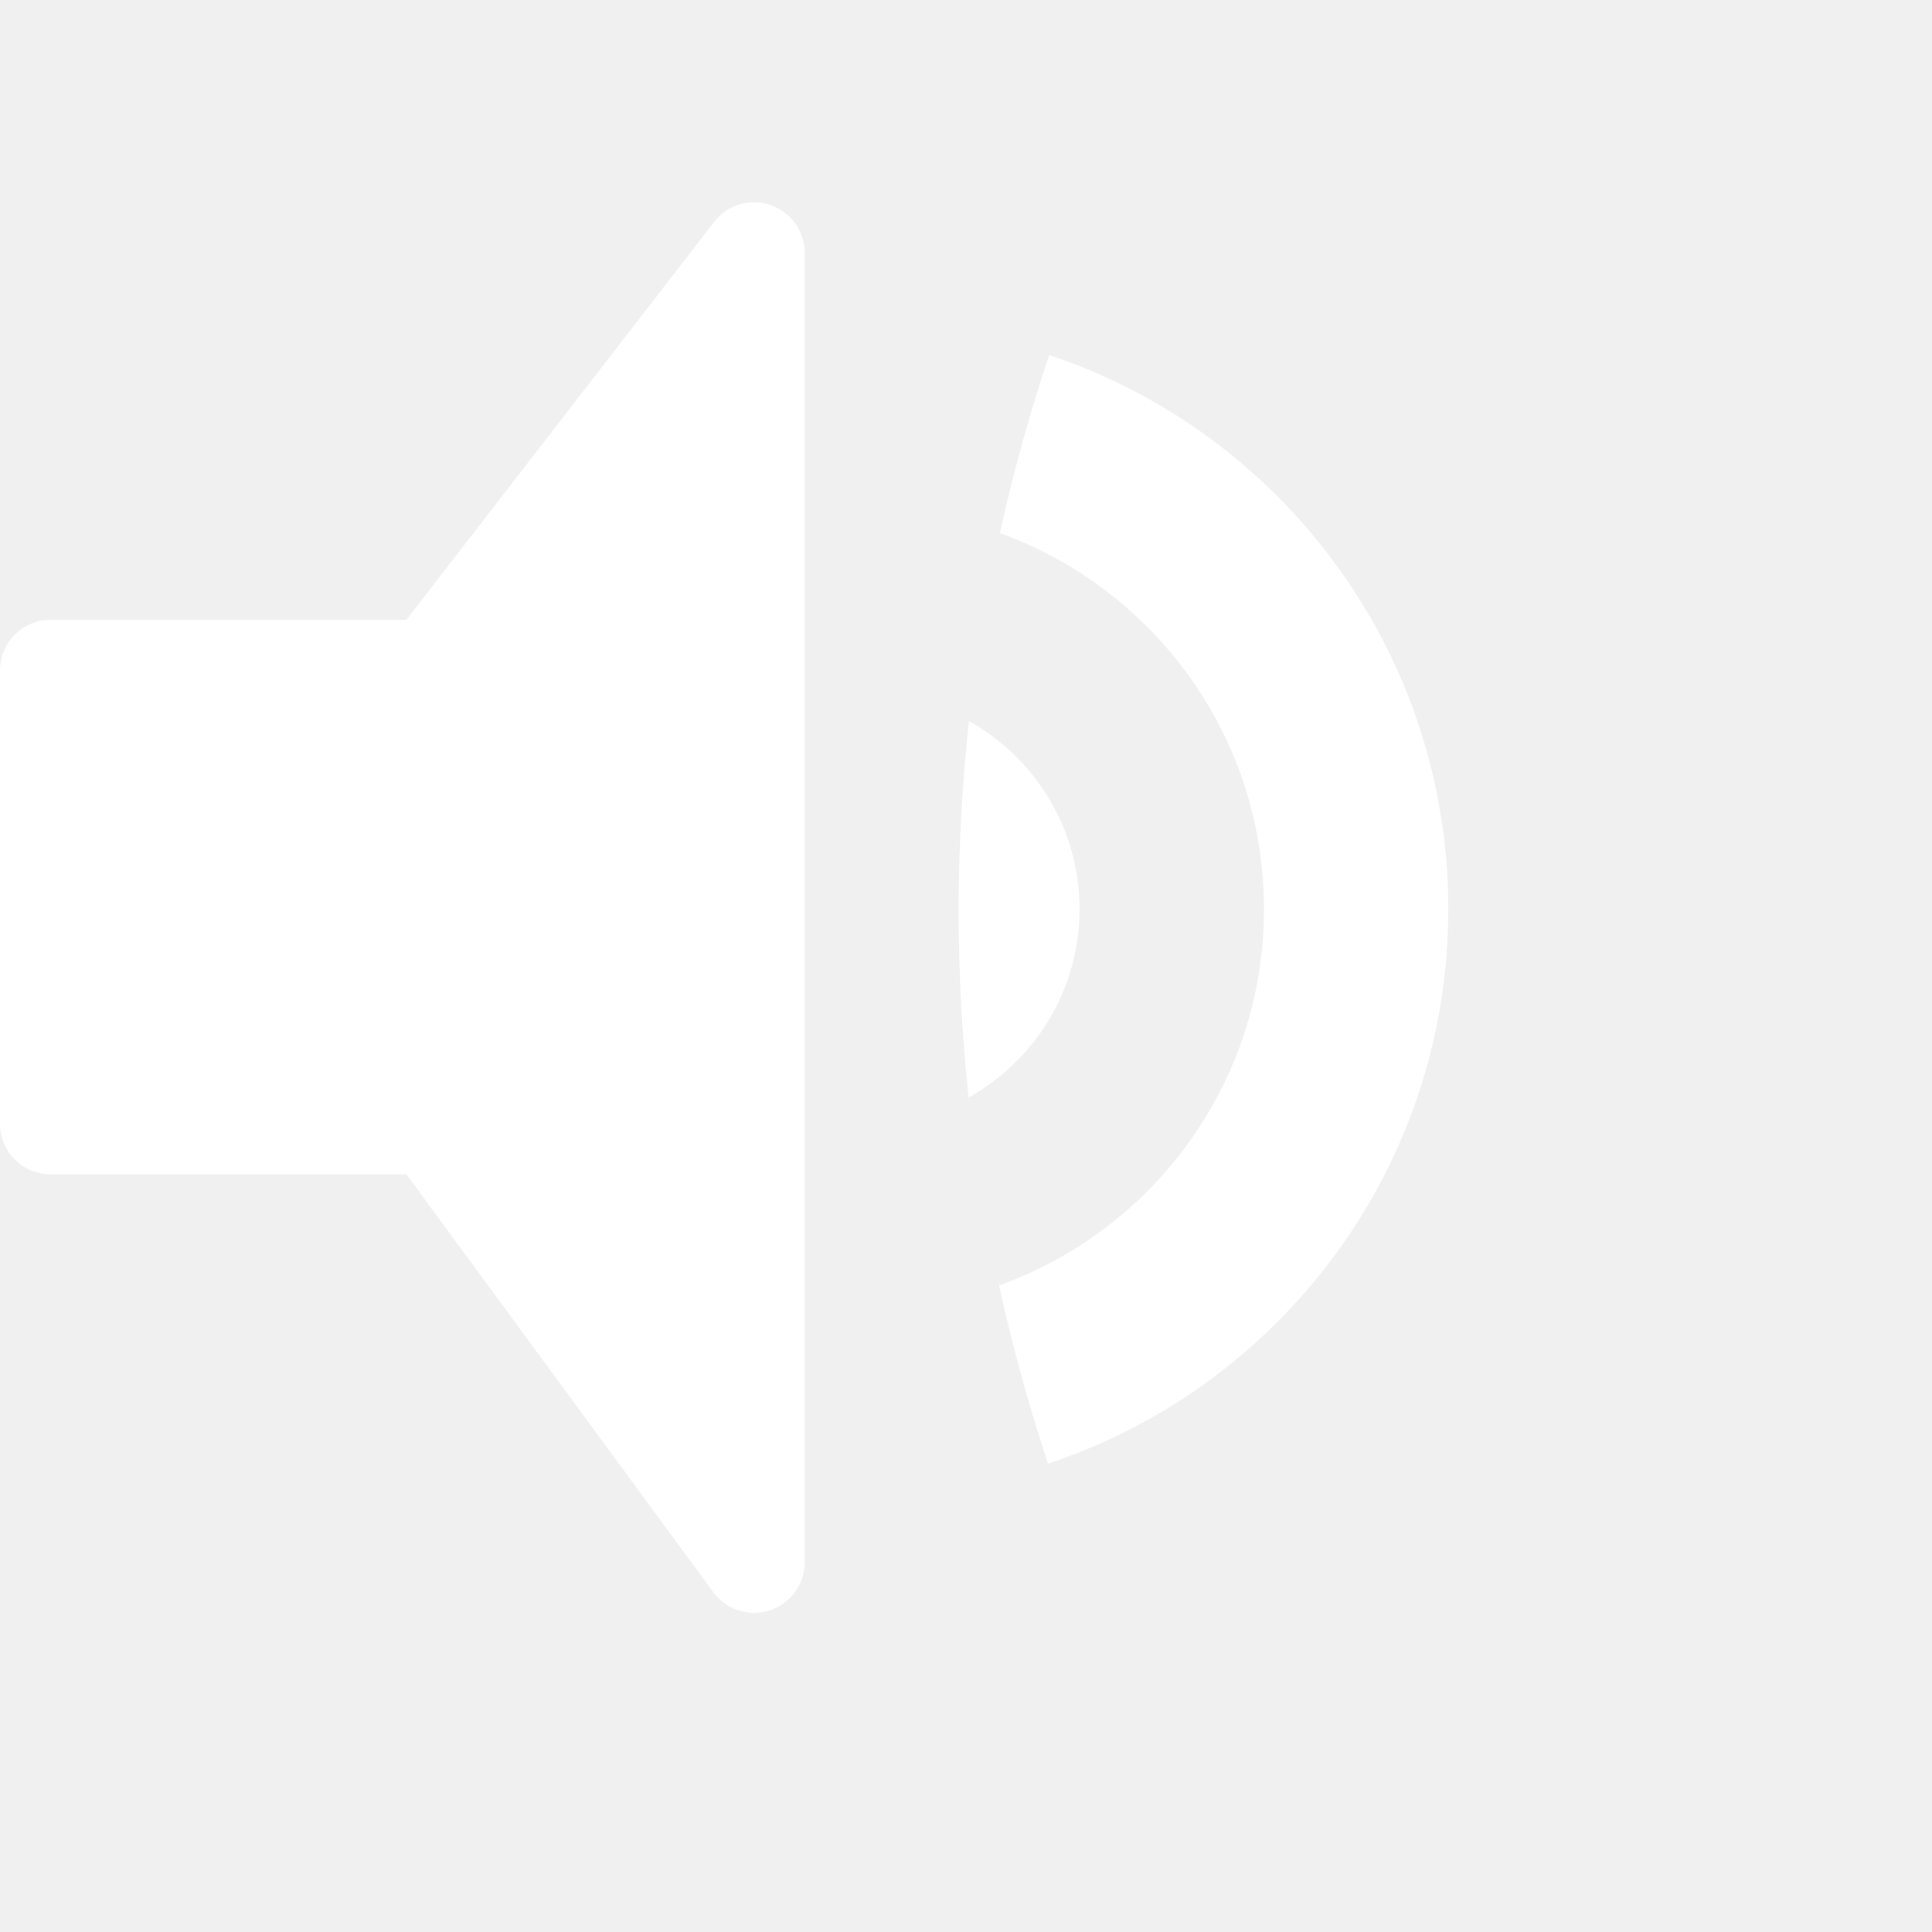
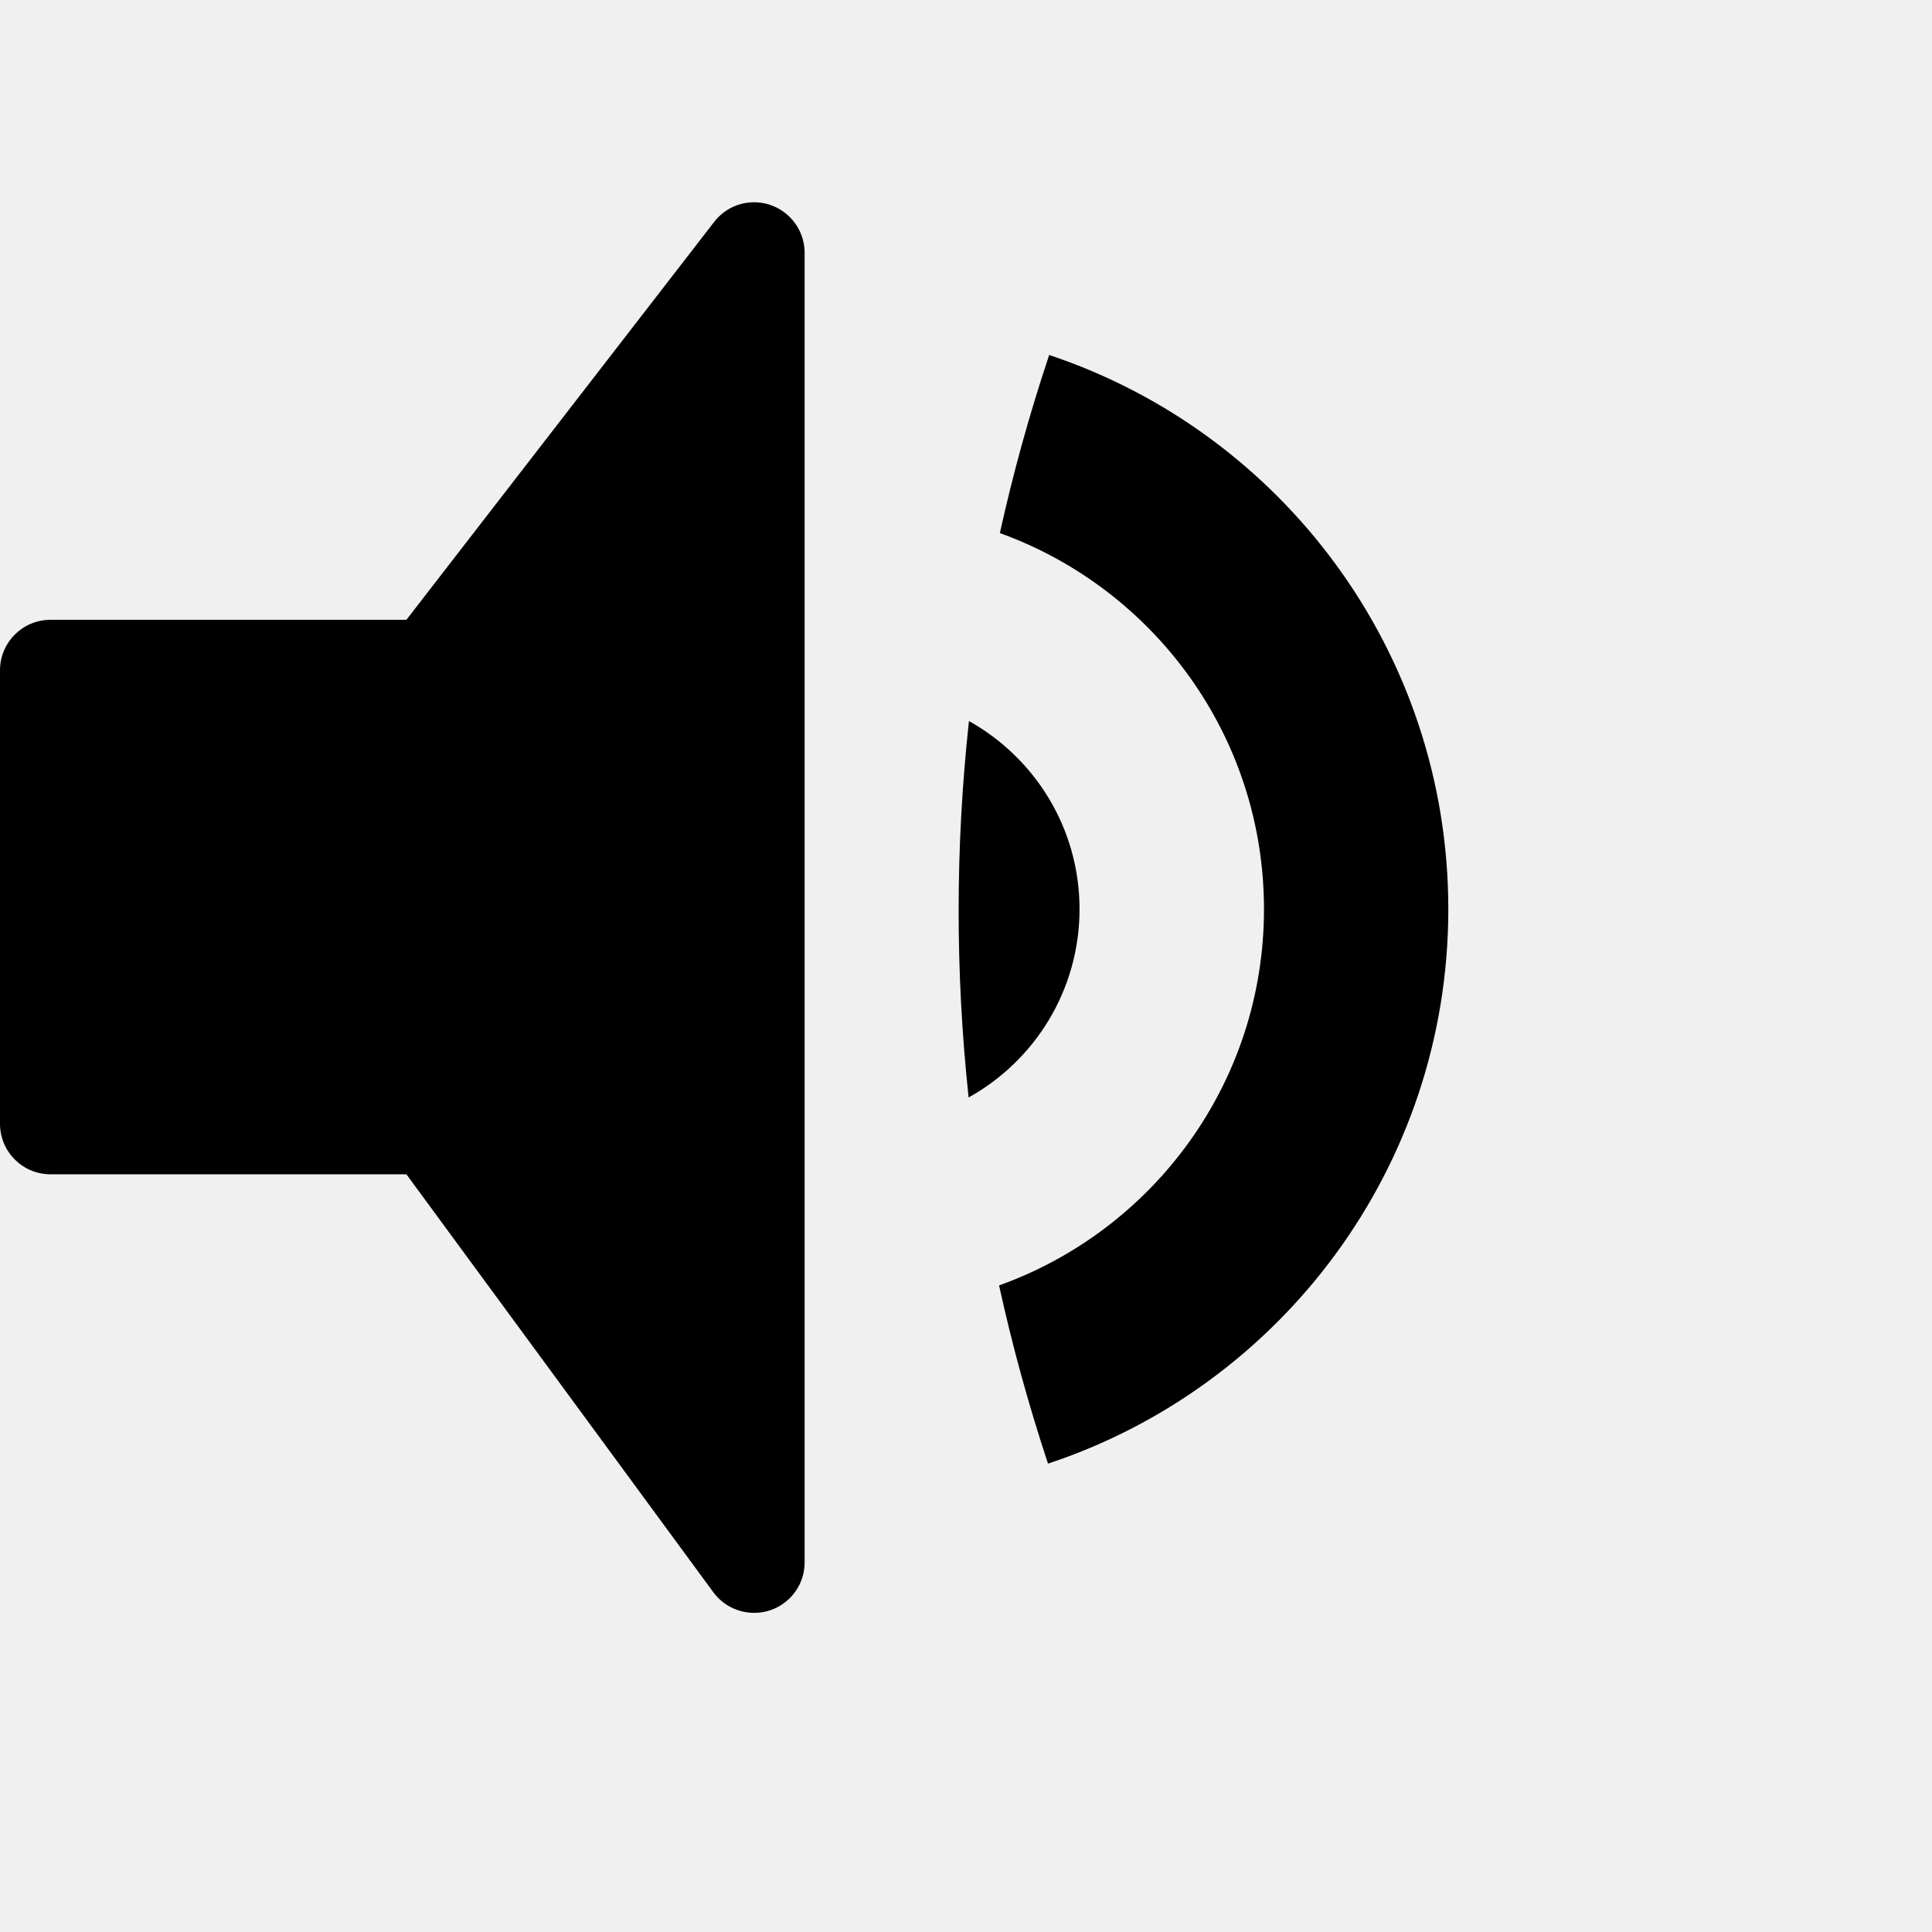
<svg width="17px" height="17px" viewBox="0 0 17 17" version="1.1">
-   <g transform="translate(0, 1.777778)" fill="#FFFFFF">
+   <g transform="translate(0, 1.777778)" fill="currentColor">
    <g transform="translate(8.4, 0.888889)" fill-rule="nonzero">
      <path d="M0.391,8.644 C1.75,8.157 2.722,6.859 2.722,5.333 C2.722,3.81 1.753,2.513 0.398,2.024 C0.513,1.503 0.656,0.985 0.826,0.475 L0.832,0.457 C2.873,1.137 4.344,3.063 4.344,5.333 C4.344,7.606 2.868,9.535 0.822,10.212 L0.819,10.204 C0.649,9.69 0.506,9.169 0.391,8.644 Z" />
      <path d="M0.126,3.678 C0.706,4.002 1.099,4.621 1.099,5.333 C1.099,6.046 0.705,6.667 0.123,6.99 C0.005,5.889 0.006,4.779 0.126,3.678 Z" />
    </g>
    <path d="M0.444,3.676 L3.576,3.676 L6.284,0.175 C6.434,-0.02 6.713,-0.055 6.907,0.095 C7.016,0.179 7.08,0.309 7.08,0.447 L7.08,11.97 C7.08,12.216 6.881,12.414 6.636,12.414 C6.494,12.414 6.361,12.347 6.277,12.233 L3.576,8.555 L0.444,8.555 C0.199,8.555 3.07615923e-16,8.356 2.77555756e-16,8.11 L0,4.121 C-3.00601667e-17,3.875 0.199,3.676 0.444,3.676 Z" />
  </g>
</svg>
